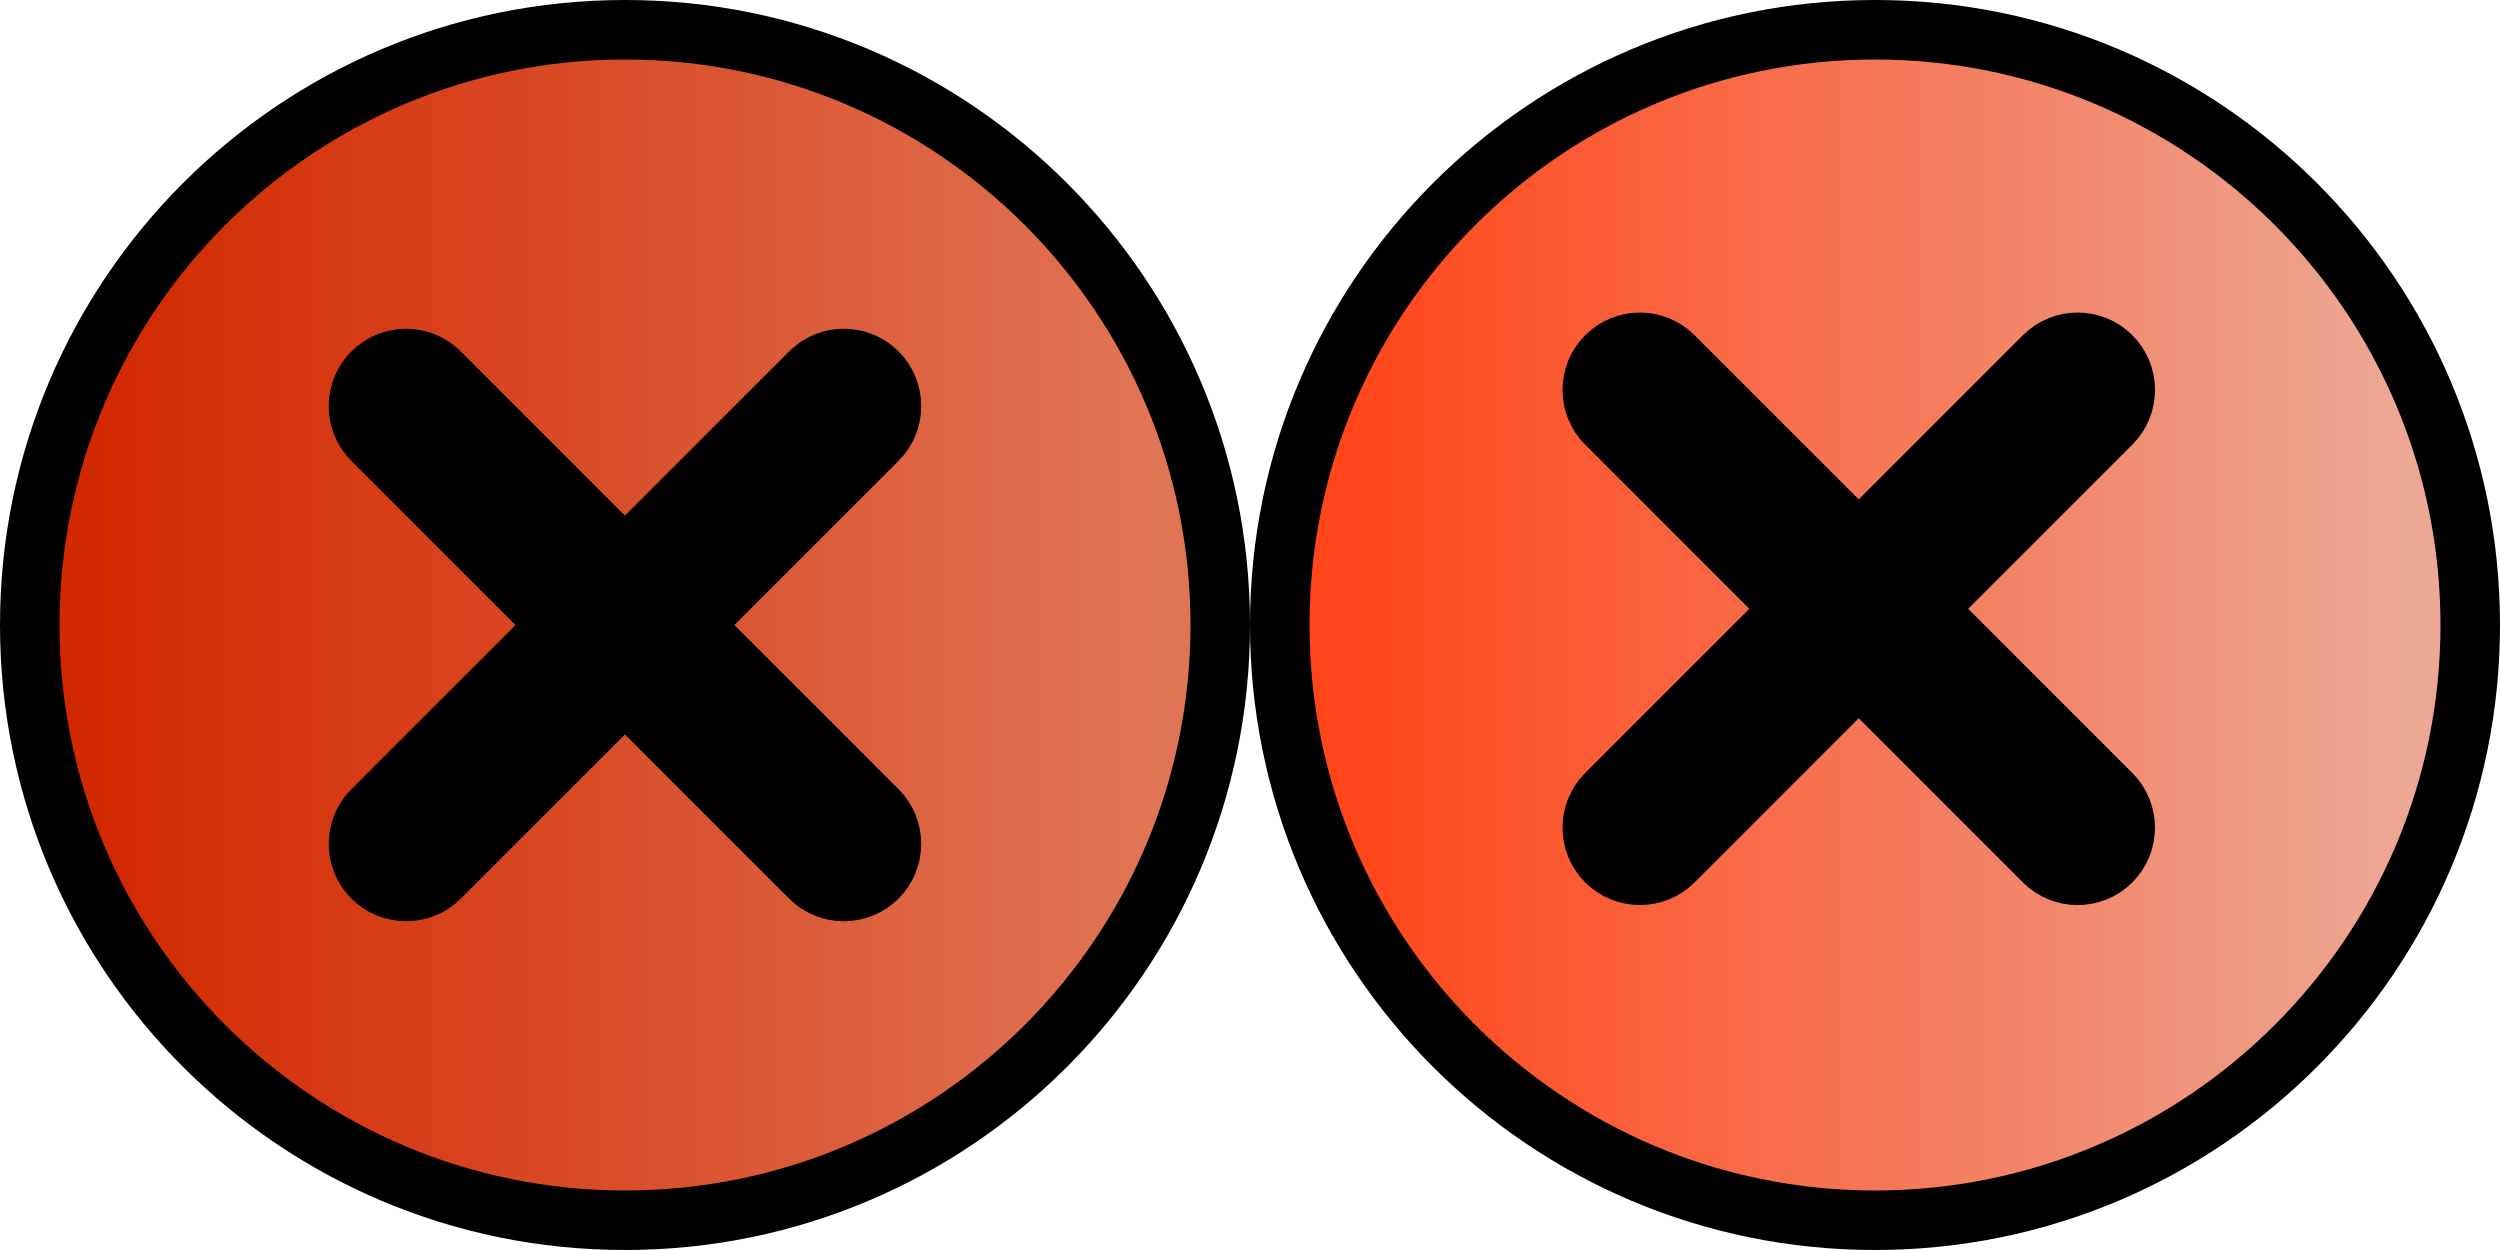
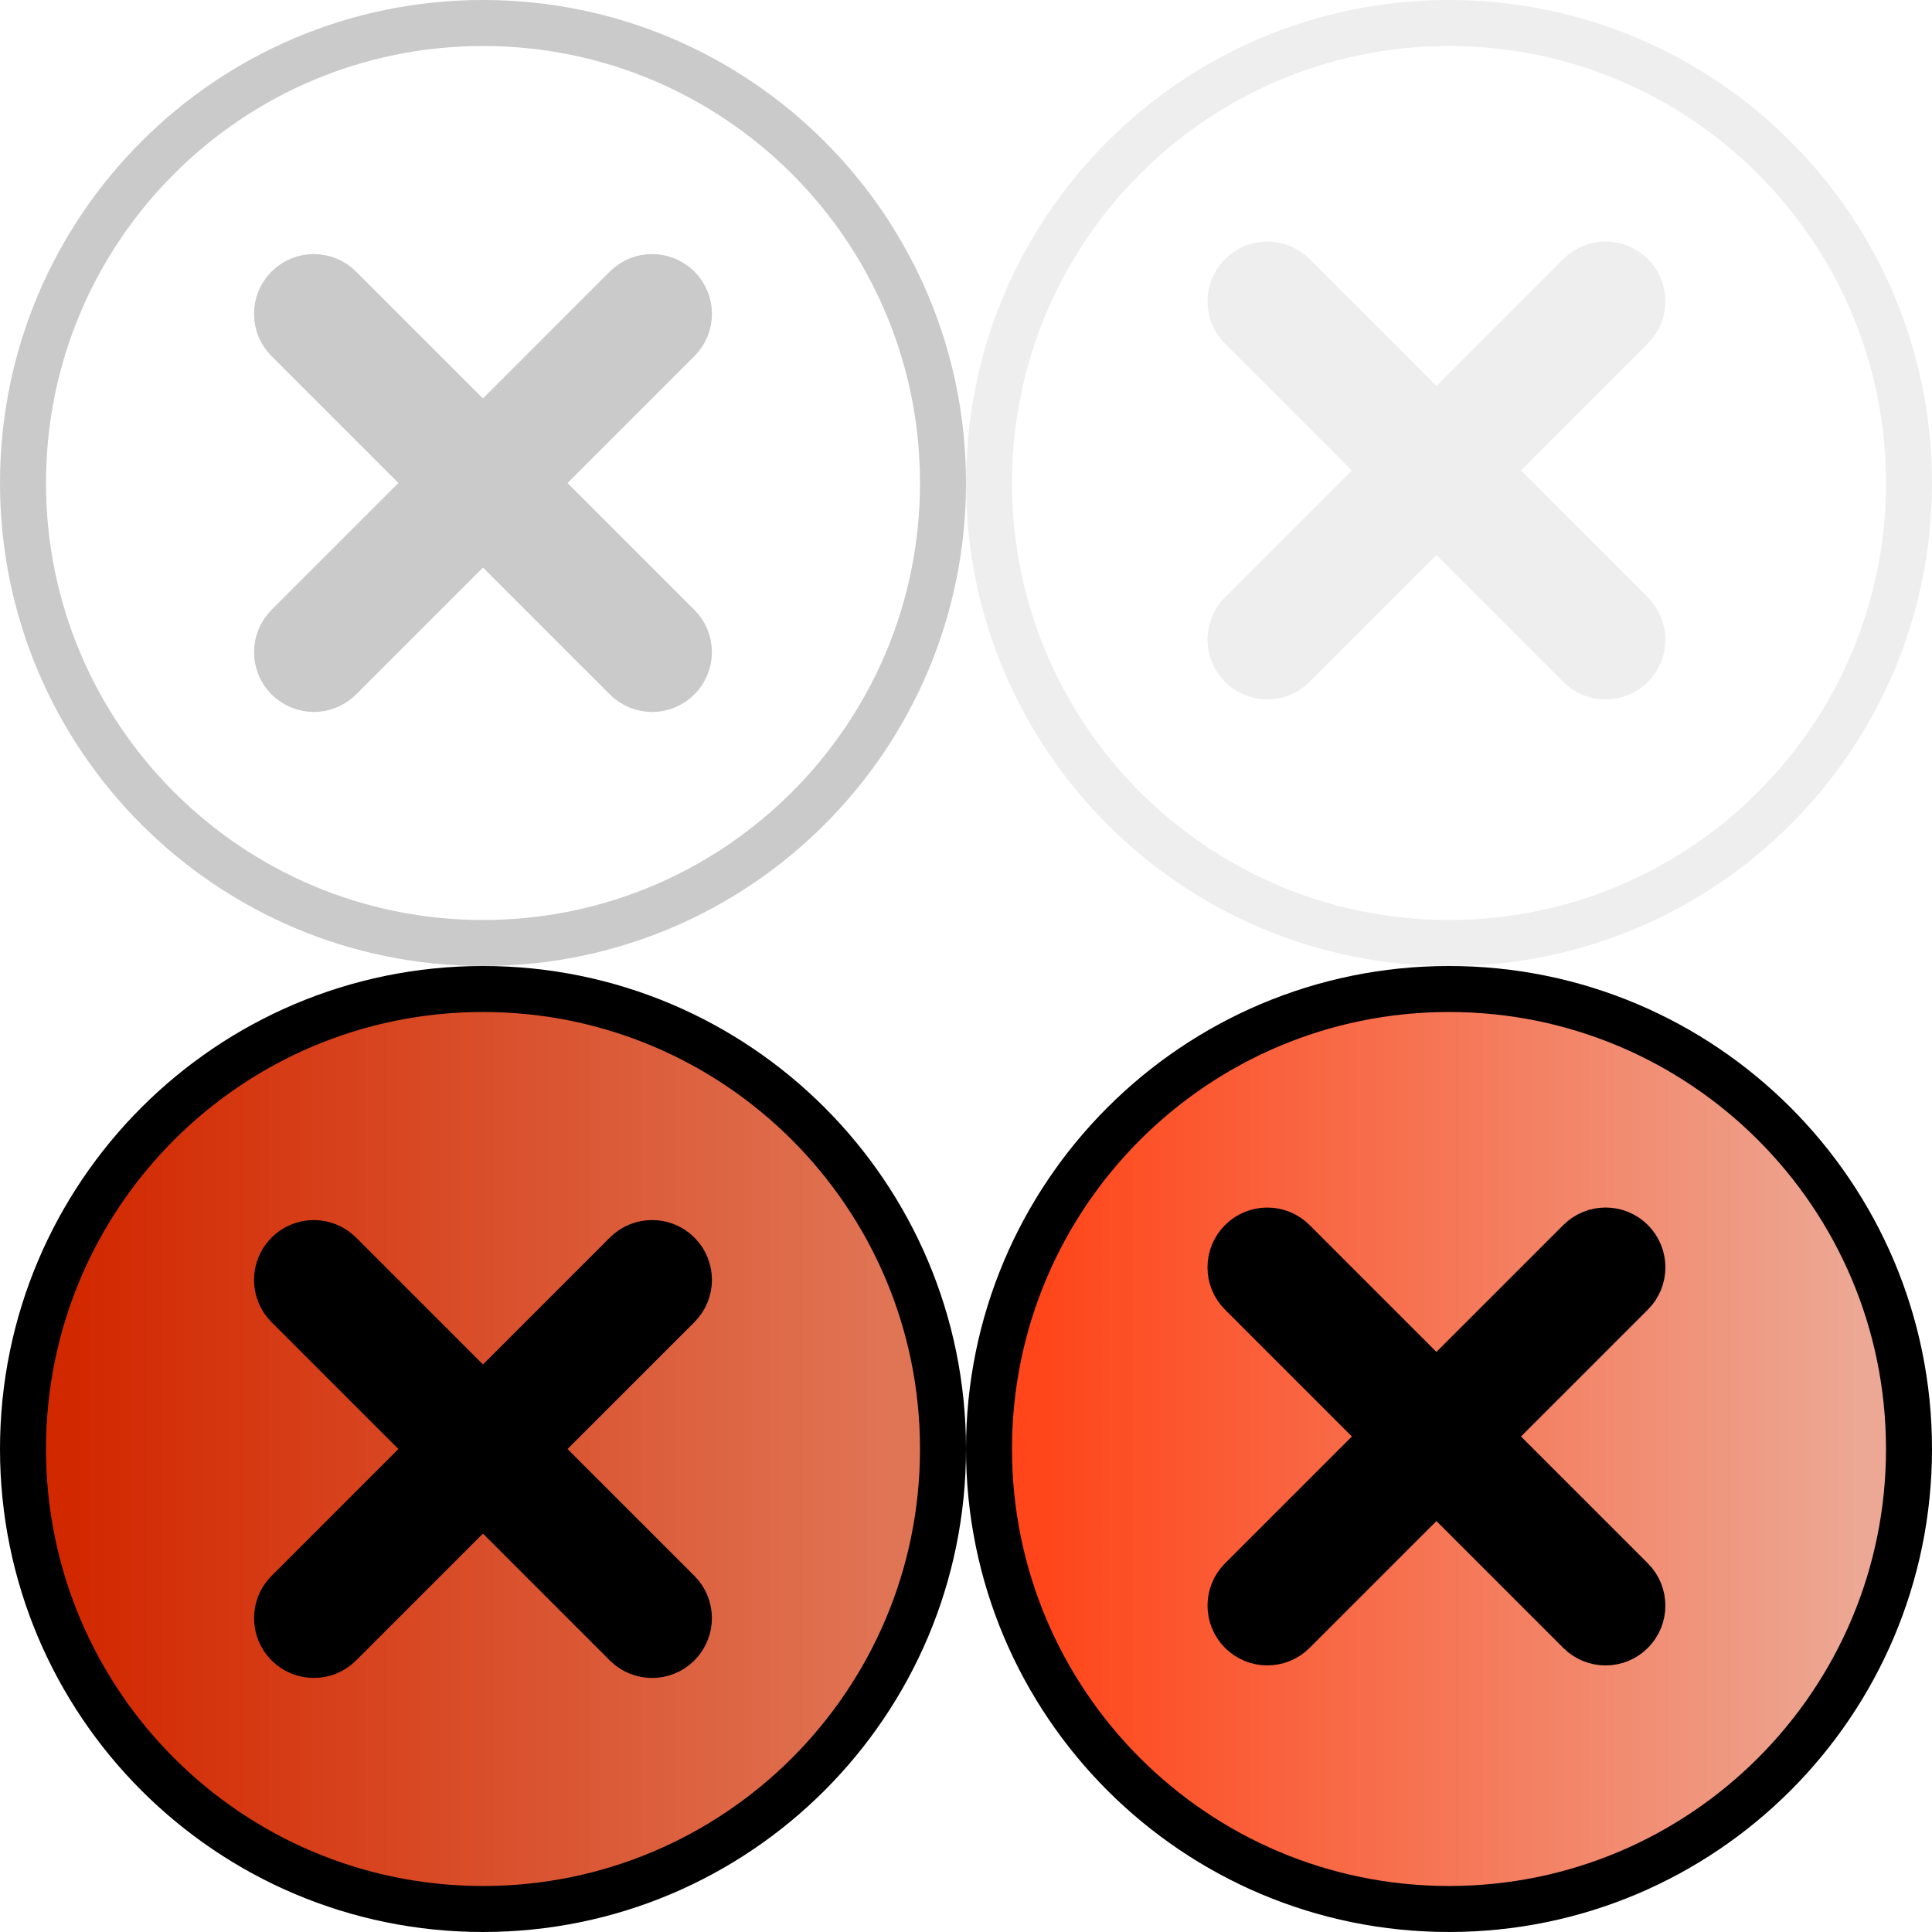
- <svg xmlns="http://www.w3.org/2000/svg" xmlns:xlink="http://www.w3.org/1999/xlink" width="32" height="16" id="svg3478" version="1.1">
+ <svg xmlns="http://www.w3.org/2000/svg" xmlns:xlink="http://www.w3.org/1999/xlink" width="32" height="32" id="svg3478" version="1.1">
  <defs id="defs3480">
    <linearGradient gradientUnits="userSpaceOnUse" y2="18.4" x2="37.4" y1="18.4" x1="1.8" id="linearGradient4009-7" xlink:href="#linearGradient4019-8" />
    <linearGradient id="linearGradient4019-8">
      <stop style="stop-color:#d22800;stop-opacity:1;" offset="0" id="stop4021-12" />
      <stop style="stop-color:#e07555;stop-opacity:1;" offset="1" id="stop4023-31" />
    </linearGradient>
    <linearGradient gradientUnits="userSpaceOnUse" y2="18.4" x2="37.4" y1="18.4" x1="1.8" id="linearGradient4009-7-9" xlink:href="#linearGradient4019-8-1" />
    <linearGradient id="linearGradient4019-8-1">
      <stop style="stop-color:#d22800;stop-opacity:1;" offset="0" id="stop4021-12-4" />
      <stop style="stop-color:#e07555;stop-opacity:1;" offset="1" id="stop4023-31-1" />
    </linearGradient>
    <linearGradient y2="18.4" x2="37.4" y1="18.4" x1="1.8" gradientUnits="userSpaceOnUse" id="linearGradient3828" xlink:href="#linearGradient4019" />
    <linearGradient gradientUnits="userSpaceOnUse" y2="18.4" x2="37.4" y1="18.4" x1="1.8" id="linearGradient4009" xlink:href="#linearGradient4019" />
    <linearGradient id="linearGradient4019">
      <stop style="stop-color:#ff4519;stop-opacity:1;" offset="0" id="stop4021" />
      <stop style="stop-color:#eca894;stop-opacity:1;" offset="1" id="stop4023" />
    </linearGradient>
    <linearGradient y2="18.4" x2="37.4" y1="18.4" x1="1.8" gradientUnits="userSpaceOnUse" id="linearGradient5142" xlink:href="#linearGradient4019" />
+     <linearGradient id="linearGradient4019-0">
+       <stop style="stop-color:#ff4519;stop-opacity:1;" offset="0" id="stop4021-4" />
+       <stop style="stop-color:#eca894;stop-opacity:1;" offset="1" id="stop4023-9" />
+     </linearGradient>
+     <linearGradient gradientUnits="userSpaceOnUse" y2="18.4" x2="37.4" y1="18.4" x1="1.8" id="linearGradient4009-7-3" xlink:href="#linearGradient4019-8-7" />
+     <linearGradient id="linearGradient4019-8-7">
+       <stop style="stop-color:#453632;stop-opacity:1;" offset="0" id="stop4021-12-7" />
+       <stop style="stop-color:#d9552c;stop-opacity:1;" offset="1" id="stop4023-31-9" />
+     </linearGradient>
  </defs>
-   <g id="layer1">
+   <g id="layer1" transform="translate(0,16)">
    <g transform="matrix(0.6349206,0,0,0.6349206,-2.15873,-650.0077)" id="layer1-96">
-       <path transform="matrix(0.6,0,0,0.6,4.24,1025.322)" d="M 39.6,18.4 A 20,20 0 1 1 -0.4,18.4 20,20 0 1 1 39.6,18.4 z" id="path3998-4" style="fill:url(#linearGradient4009-7);fill-opacity:1;stroke:#000000;stroke-width:2;stroke-miterlimit:4;stroke-opacity:1;stroke-dasharray:none" />
+       <path transform="matrix(0.6,0,0,0.6,4.24,1025.322)" d="m 39.6,18.4 c 0,11.046 -8.954,20 -20,20 -11.046,0 -20,-8.954 -20,-20 0,-11.046 8.954,-20 20,-20 11.046,0 20,8.954 20,20 z" id="path3998-4" style="fill:url(#linearGradient4009-7);fill-opacity:1;stroke:#000000;stroke-width:2;stroke-miterlimit:4;stroke-opacity:1;stroke-dasharray:none" />
      <rect ry="0.96" y="714.305" x="743.172" height="14.4" width="1.92" id="rect4046-1" style="fill:#000000;fill-opacity:1;stroke:#000000;stroke-width:1.2;stroke-linecap:round;stroke-linejoin:round;stroke-miterlimit:4;stroke-opacity:1;stroke-dasharray:none;stroke-dashoffset:0" transform="matrix(0.7071068,0.7071068,-0.7071068,0.7071068,0,0)" />
      <rect ry="0.96" y="-751.332" x="720.546" height="14.4" width="1.92" id="rect4046-1-9" style="fill:#000000;fill-opacity:1;stroke:#000000;stroke-width:1.2;stroke-linecap:round;stroke-linejoin:round;stroke-miterlimit:4;stroke-opacity:1;stroke-dasharray:none;stroke-dashoffset:0" transform="matrix(-0.7071068,0.7071068,-0.7071068,-0.7071068,0,0)" />
-       <path transform="matrix(0.6,0,0,0.6,29.44,1025.322)" d="M 39.6,18.4 A 20,20 0 1 1 -0.4,18.4 20,20 0 1 1 39.6,18.4 z" id="path3998-4-0" style="fill:url(#linearGradient3828);fill-opacity:1.0;stroke:#000000;stroke-width:2;stroke-miterlimit:4;stroke-opacity:1;stroke-dasharray:none" />
+       <path transform="matrix(0.6,0,0,0.6,29.44,1025.322)" d="m 39.6,18.4 c 0,11.046 -8.954,20 -20,20 -11.046,0 -20,-8.954 -20,-20 0,-11.046 8.954,-20 20,-20 11.046,0 20,8.954 20,20 z" id="path3998-4-0" style="fill:url(#linearGradient3828);fill-opacity:1;stroke:#000000;stroke-width:2;stroke-miterlimit:4;stroke-opacity:1;stroke-dasharray:none" />
      <rect ry="0.96" y="696.486" x="760.529" height="14.4" width="1.92" id="rect4046-1-0" style="fill:#000000;fill-opacity:1;stroke:#000000;stroke-width:1.2;stroke-linecap:round;stroke-linejoin:round;stroke-miterlimit:4;stroke-opacity:1;stroke-dasharray:none;stroke-dashoffset:0" transform="matrix(0.7071068,0.7071068,-0.7071068,0.7071068,0,0)" />
      <rect ry="0.96" y="-768.689" x="702.727" height="14.4" width="1.92" id="rect4046-1-9-1" style="fill:#000000;fill-opacity:1;stroke:#000000;stroke-width:1.2;stroke-linecap:round;stroke-linejoin:round;stroke-miterlimit:4;stroke-opacity:1;stroke-dasharray:none;stroke-dashoffset:0" transform="matrix(-0.7071068,0.7071068,-0.7071068,-0.7071068,0,0)" />
+       <path transform="matrix(0.6,0,0,0.6,4.24,1000.122)" d="M 39.6,18.4 A 20,20 0 1 1 -0.4,18.4 20,20 0 1 1 39.6,18.4 z" id="path3998-4-01" style="fill:none;fill-opacity:1;stroke:#cacaca;stroke-width:2;stroke-miterlimit:4;stroke-opacity:1;stroke-dasharray:none" />
+       <rect ry="0.96" y="696.486" x="725.353" height="14.4" width="1.92" id="rect4046-1-09" style="fill:#cacaca;fill-opacity:1;stroke:#cacaca;stroke-width:1.2;stroke-linecap:round;stroke-linejoin:round;stroke-miterlimit:4;stroke-opacity:1;stroke-dasharray:none;stroke-dashoffset:0" transform="matrix(0.7071068,0.7071068,-0.7071068,0.7071068,0,0)" />
+       <rect ry="0.96" y="-733.513" x="702.727" height="14.4" width="1.92" id="rect4046-1-9-7" style="fill:#cacaca;fill-opacity:1;stroke:#cacaca;stroke-width:1.2;stroke-linecap:round;stroke-linejoin:round;stroke-miterlimit:4;stroke-opacity:1;stroke-dasharray:none;stroke-dashoffset:0" transform="matrix(-0.7071068,0.7071068,-0.7071068,-0.7071068,0,0)" />
+       <path transform="matrix(0.6,0,0,0.6,29.44,1000.122)" d="M 39.6,18.4 A 20,20 0 1 1 -0.4,18.4 20,20 0 1 1 39.6,18.4 z" id="path3998-4-0-4" style="fill:none;fill-opacity:1;stroke:#eeeeee;stroke-width:2;stroke-miterlimit:4;stroke-opacity:1;stroke-dasharray:none" />
+       <rect ry="0.96" y="678.667" x="742.71" height="14.4" width="1.92" id="rect4046-1-0-2" style="fill:#eeeeee;fill-opacity:1;stroke:#eeeeee;stroke-width:1.2;stroke-linecap:round;stroke-linejoin:round;stroke-miterlimit:4;stroke-opacity:1;stroke-dasharray:none;stroke-dashoffset:0" transform="matrix(0.7071068,0.7071068,-0.7071068,0.7071068,0,0)" />
+       <rect ry="0.96" y="-750.87" x="684.908" height="14.4" width="1.92" id="rect4046-1-9-1-5" style="fill:#eeeeee;fill-opacity:1;stroke:#eeeeee;stroke-width:1.2;stroke-linecap:round;stroke-linejoin:round;stroke-miterlimit:4;stroke-opacity:1;stroke-dasharray:none;stroke-dashoffset:0" transform="matrix(-0.7071068,0.7071068,-0.7071068,-0.7071068,0,0)" />
    </g>
  </g>
</svg>
